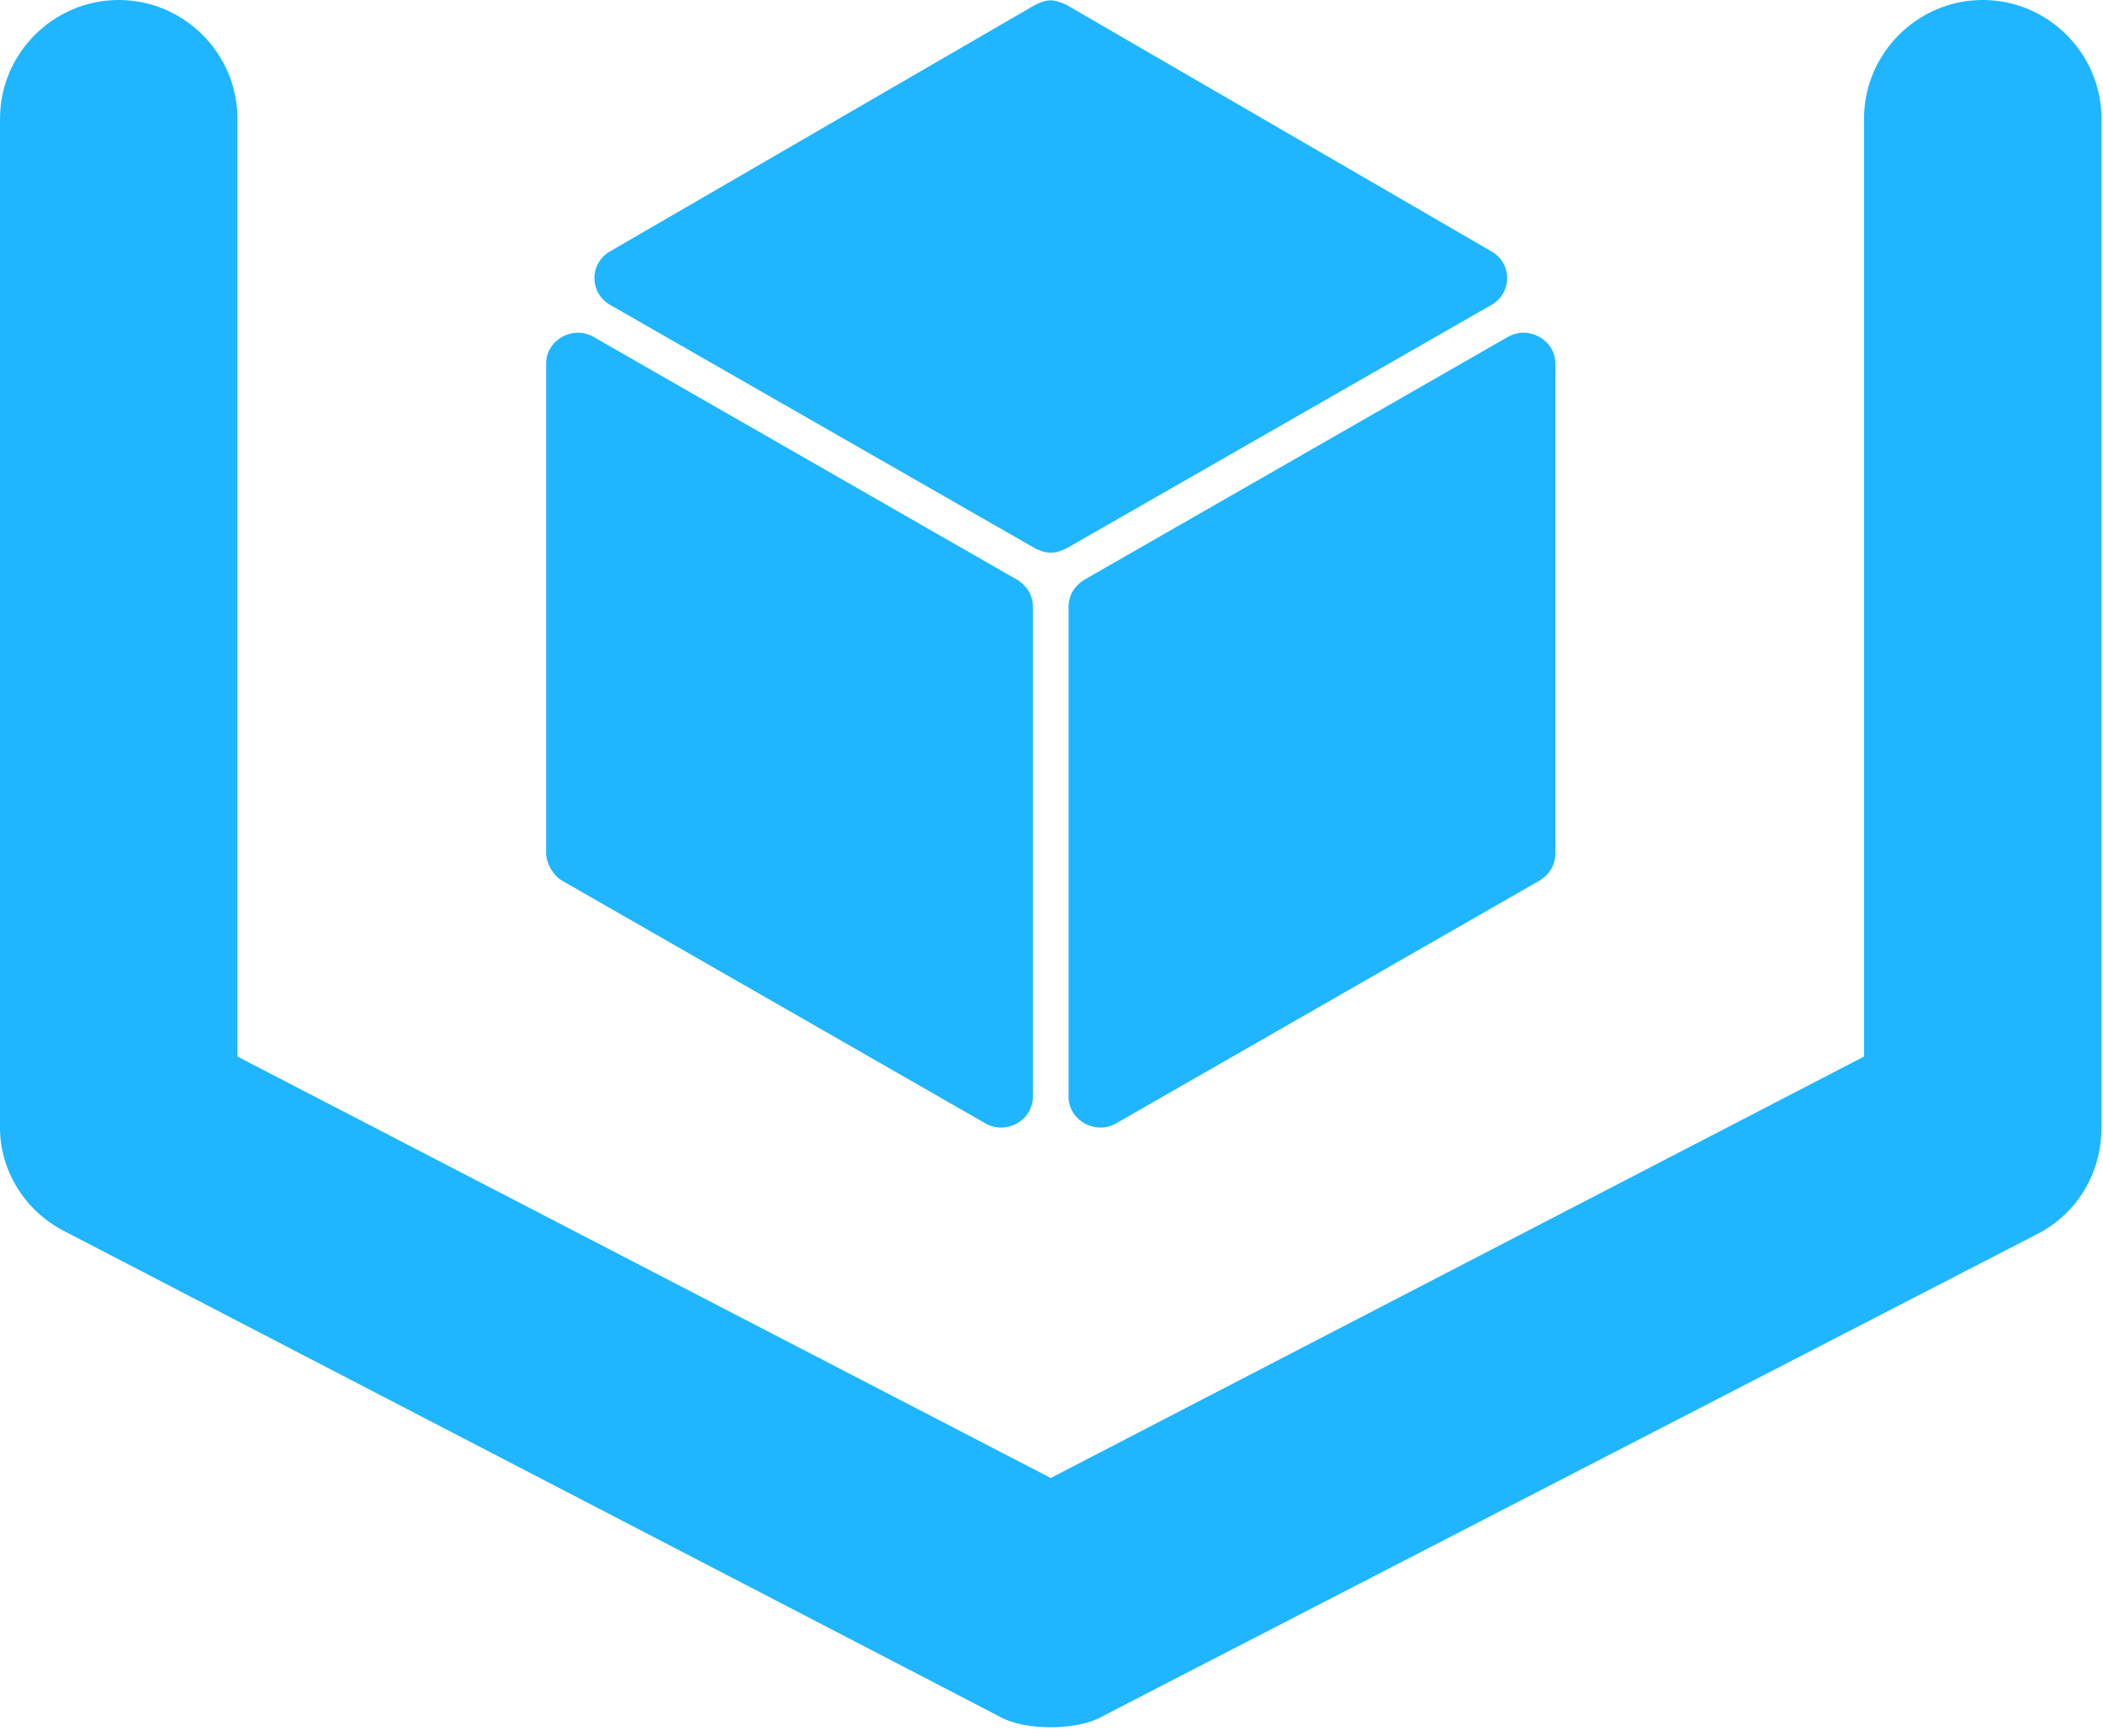
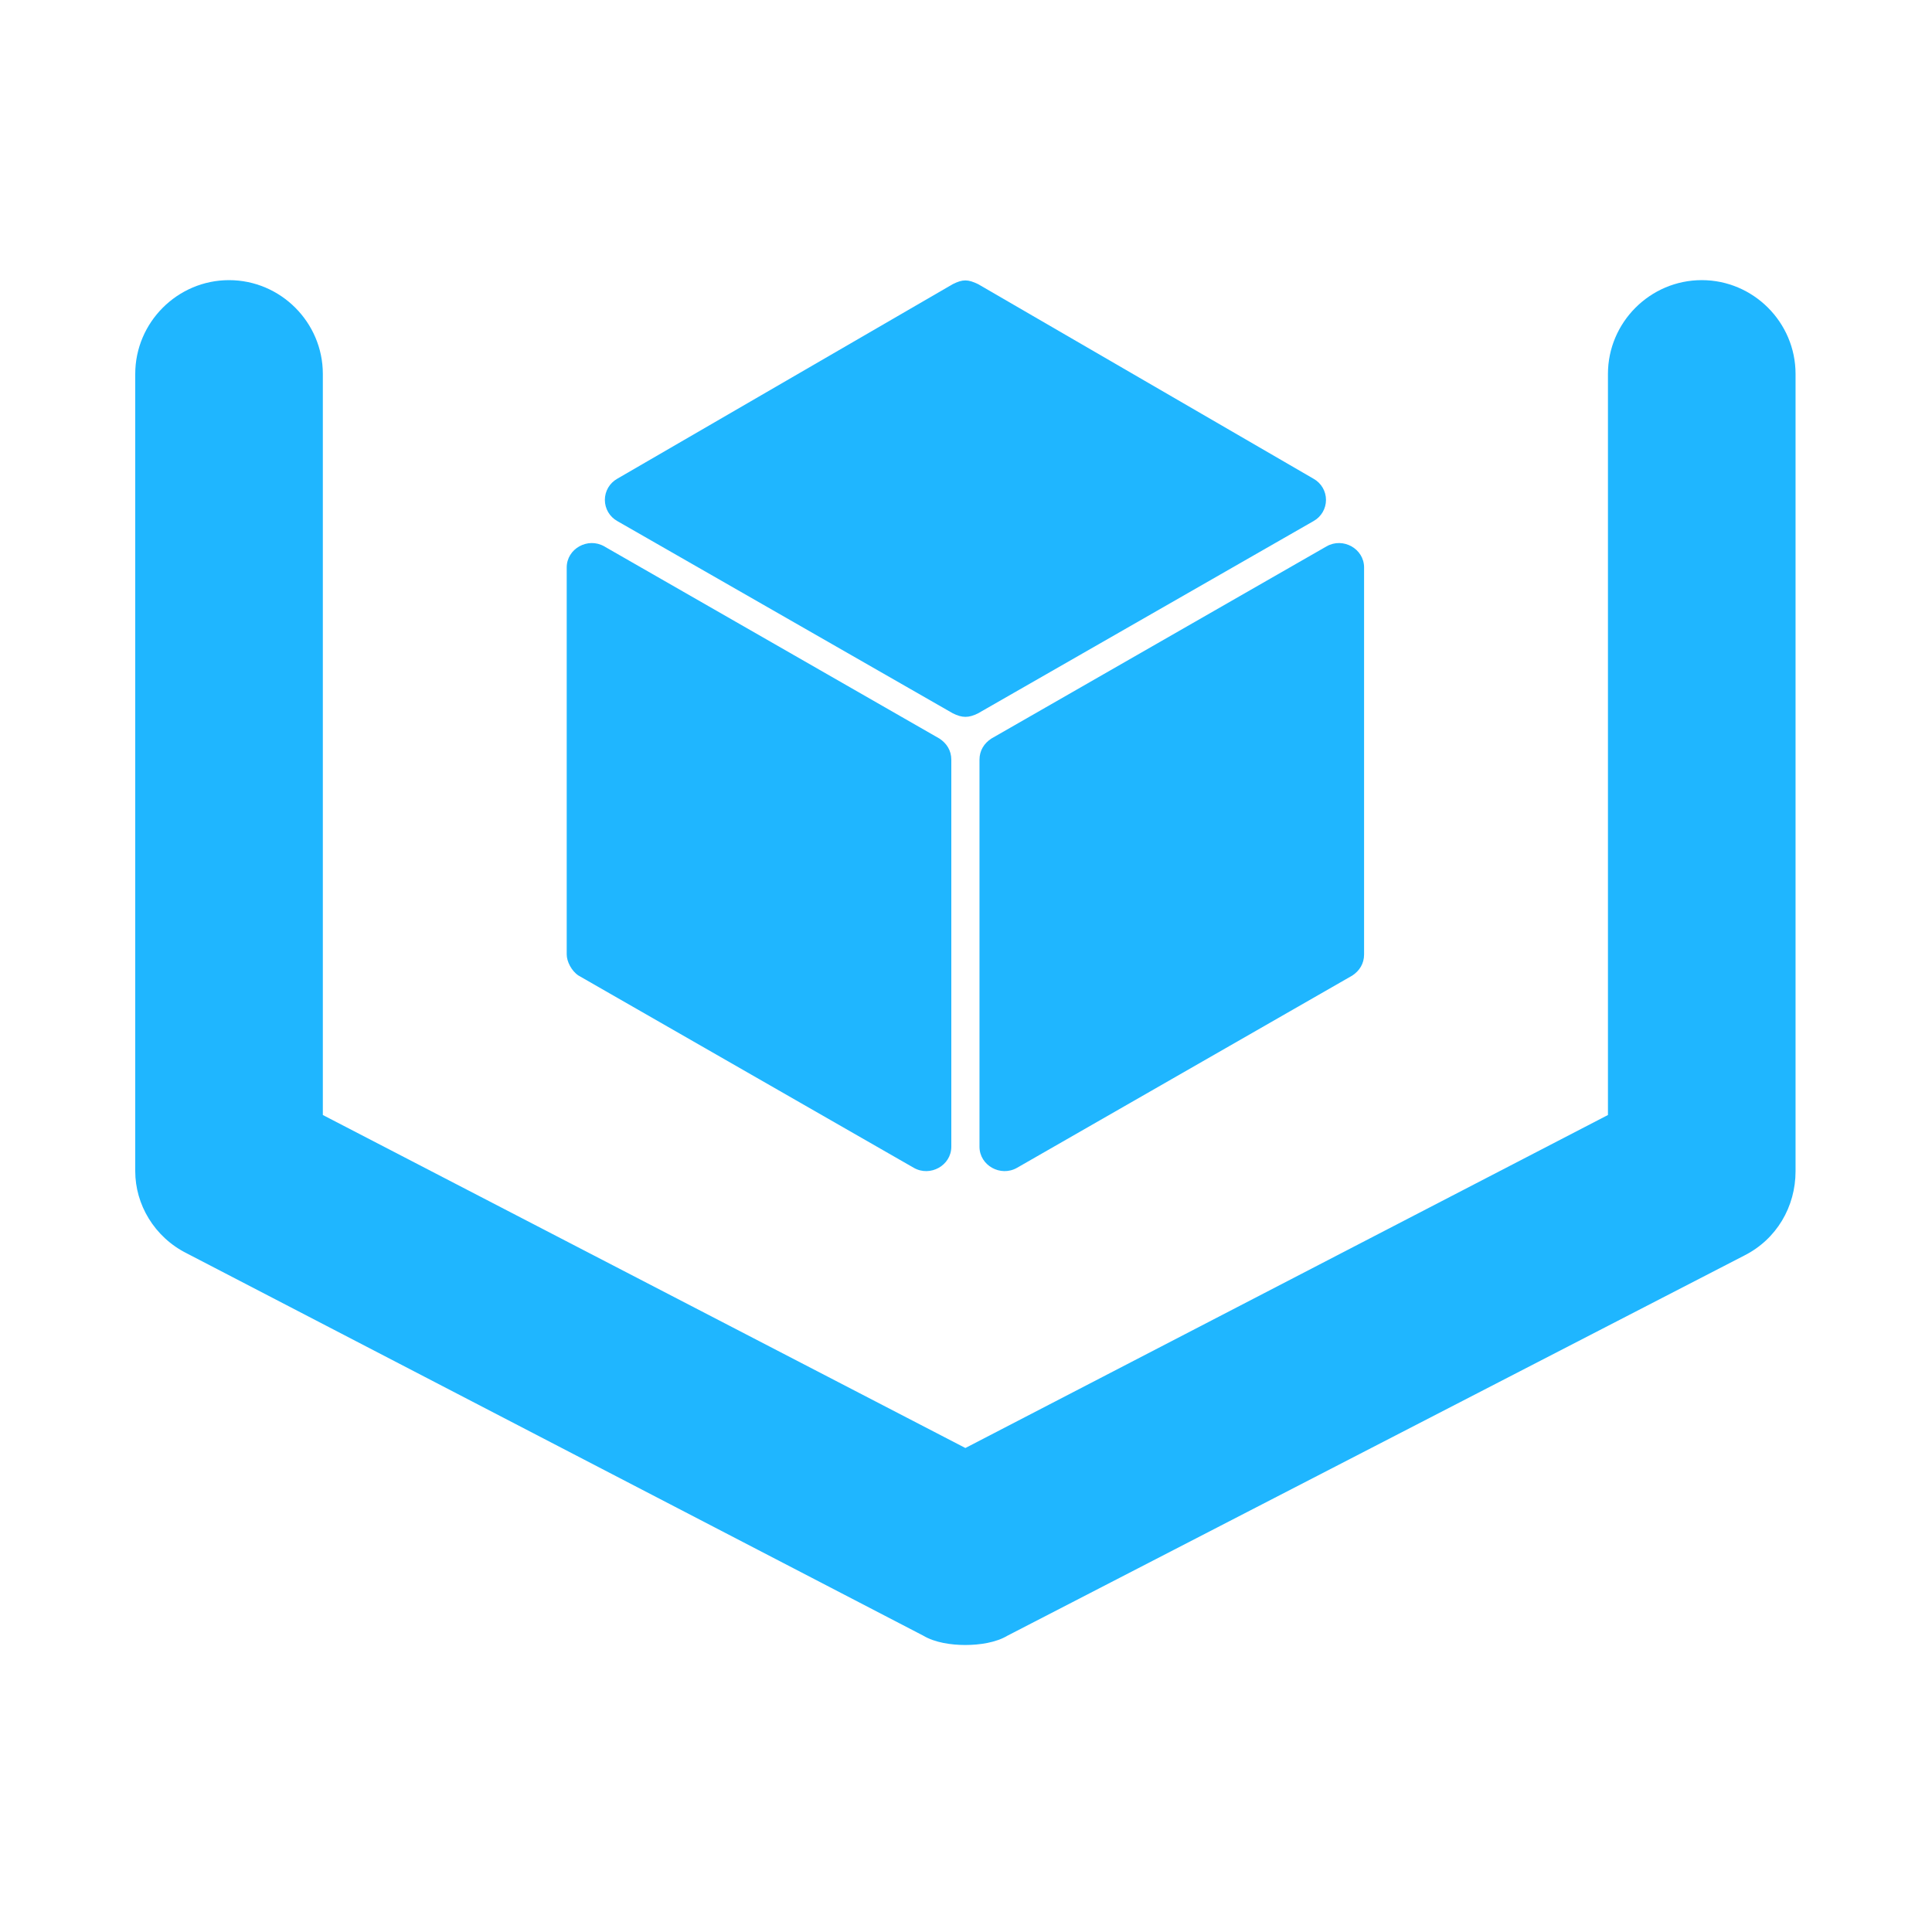
- <svg xmlns="http://www.w3.org/2000/svg" width="172" height="142" fill="none">
+ <svg xmlns="http://www.w3.org/2000/svg" viewBox="-14 -29 200 200" width="200" height="200" fill="none">
  <path fill="#1FB6FF" d="M85.938 141.29c-1.457 0-3.156-.243-4.37-.971L5.34 100.748C1.942 99.048 0 95.65 0 92.251V9.711C0 4.37 4.37 0 9.71 0s9.71 4.37 9.71 9.71v76.715l66.517 34.472 66.517-34.472V9.71c0-5.341 4.37-9.711 9.711-9.711 5.34 0 9.71 4.37 9.71 9.71V92.25c0 3.642-1.942 7.04-5.341 8.74l-76.227 39.328c-1.214.728-2.913.971-4.37.971Z" />
  <path fill="#1FB6FF" d="M49.89 20.564 84.633.414c1.036-.518 1.565-.508 2.621 0l34.738 20.154a2.507 2.507 0 0 1 0 4.366L87.254 44.841c-.987.495-1.65.486-2.621 0L49.89 24.934a2.51 2.51 0 0 1 0-4.37M44.666 69.8V29.744c0-1.943 2.185-3.157 3.884-2.185l34.715 19.906c.728.486 1.214 1.214 1.214 2.185v40.057c0 1.942-2.185 3.156-3.884 2.185L45.88 71.985c-.729-.486-1.214-1.457-1.214-2.185M88.61 47.465l34.715-19.906c1.699-.972 3.884.242 3.884 2.184V69.8c0 .97-.485 1.7-1.213 2.185L91.281 91.892c-1.7.97-3.885-.243-3.885-2.185V49.65c0-.97.486-1.7 1.214-2.185" />
</svg>
